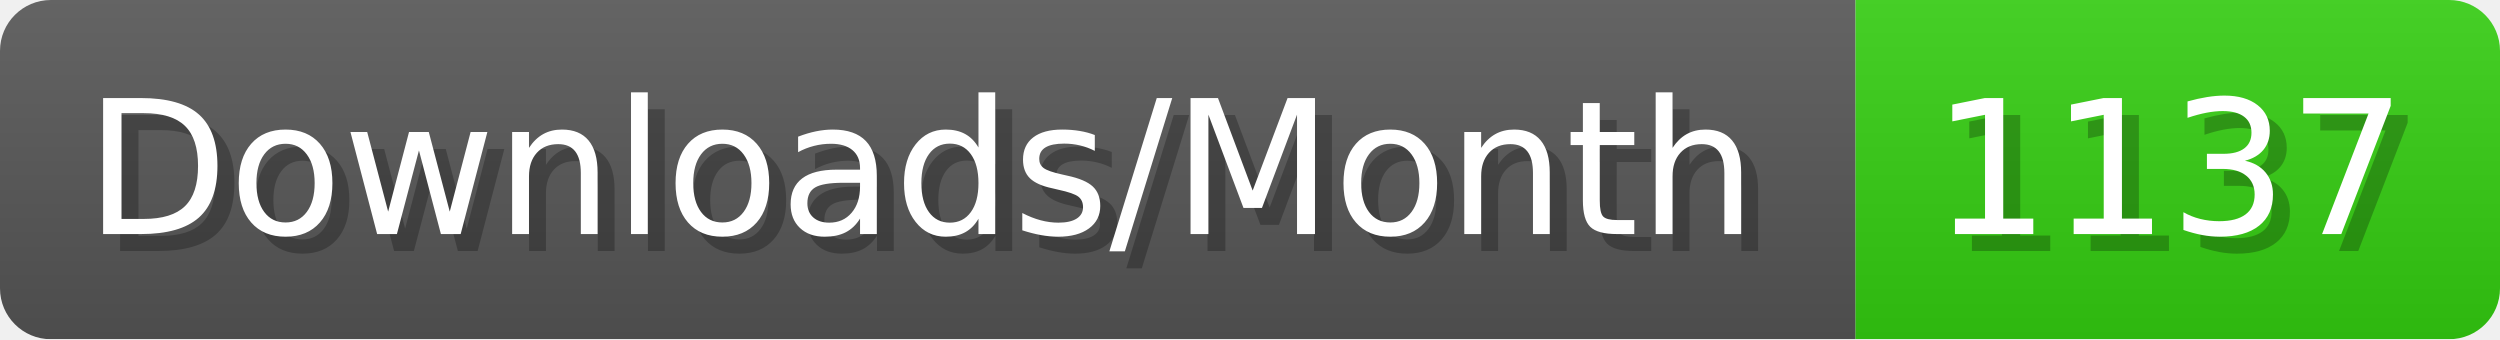
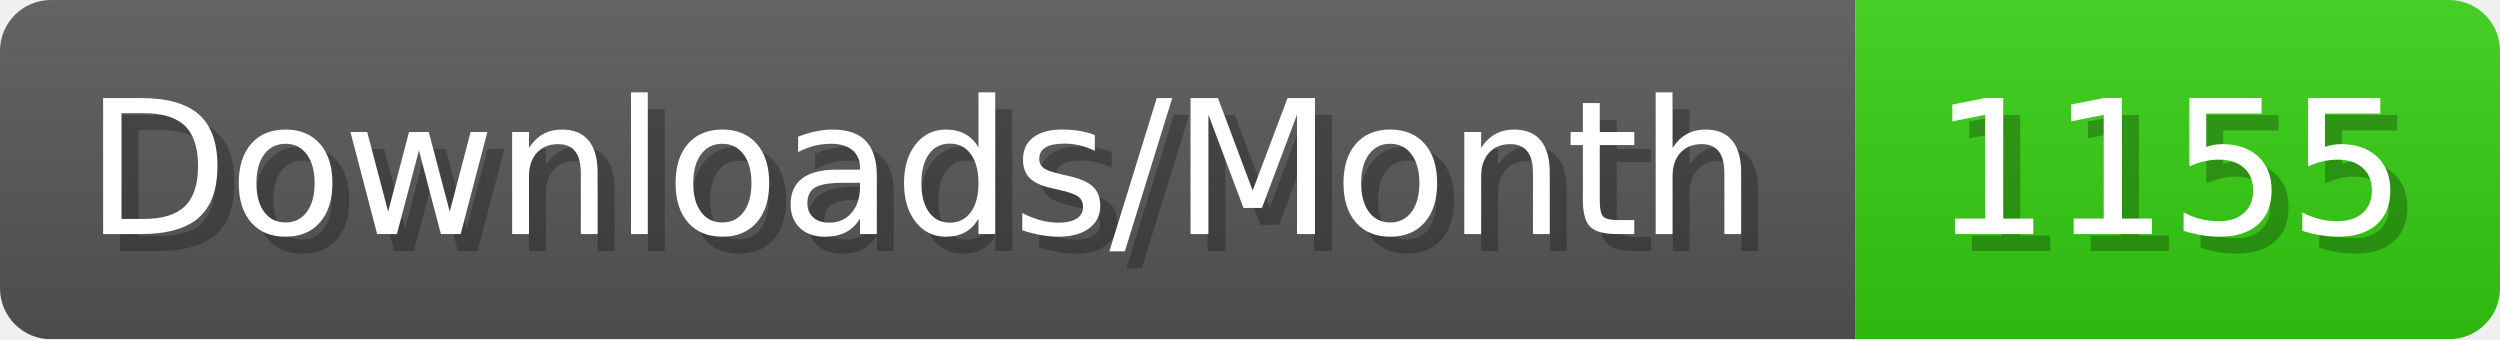
- <svg xmlns="http://www.w3.org/2000/svg" width="147.4" height="20" viewBox="0 0 1474 200" role="img" aria-label="Downloads/Month: 1137">
+ <svg xmlns="http://www.w3.org/2000/svg" width="147.4" height="20" viewBox="0 0 1474 200" role="img" aria-label="Downloads/Month: 1155">
  <linearGradient id="YlXUI" x2="0" y2="100%">
    <stop offset="0" stop-opacity=".1" stop-color="#EEE" />
    <stop offset="1" stop-opacity=".1" />
  </linearGradient>
  <mask id="JHhop">
    <rect width="1474" height="200" rx="30" fill="#FFF" />
  </mask>
  <g mask="url(#JHhop)">
    <rect width="1094" height="200" fill="#555" />
    <rect width="380" height="200" fill="#3C1" x="1094" />
    <rect width="1474" height="200" fill="url(#YlXUI)" />
  </g>
  <g aria-hidden="true" fill="#fff" text-anchor="start" font-family="Verdana,DejaVu Sans,sans-serif" font-size="110">
    <text x="60" y="148" textLength="994" fill="#000" opacity="0.25">Downloads/Month</text>
    <text x="50" y="138" textLength="994">Downloads/Month</text>
-     <text x="1149" y="148" textLength="280" fill="#000" opacity="0.25">1137</text>
-     <text x="1139" y="138" textLength="280">1137</text>
+     <text x="1149" y="148" textLength="280" fill="#000" opacity="0.25">1155</text>
+     <text x="1139" y="138" textLength="280">1155</text>
  </g>
</svg>
